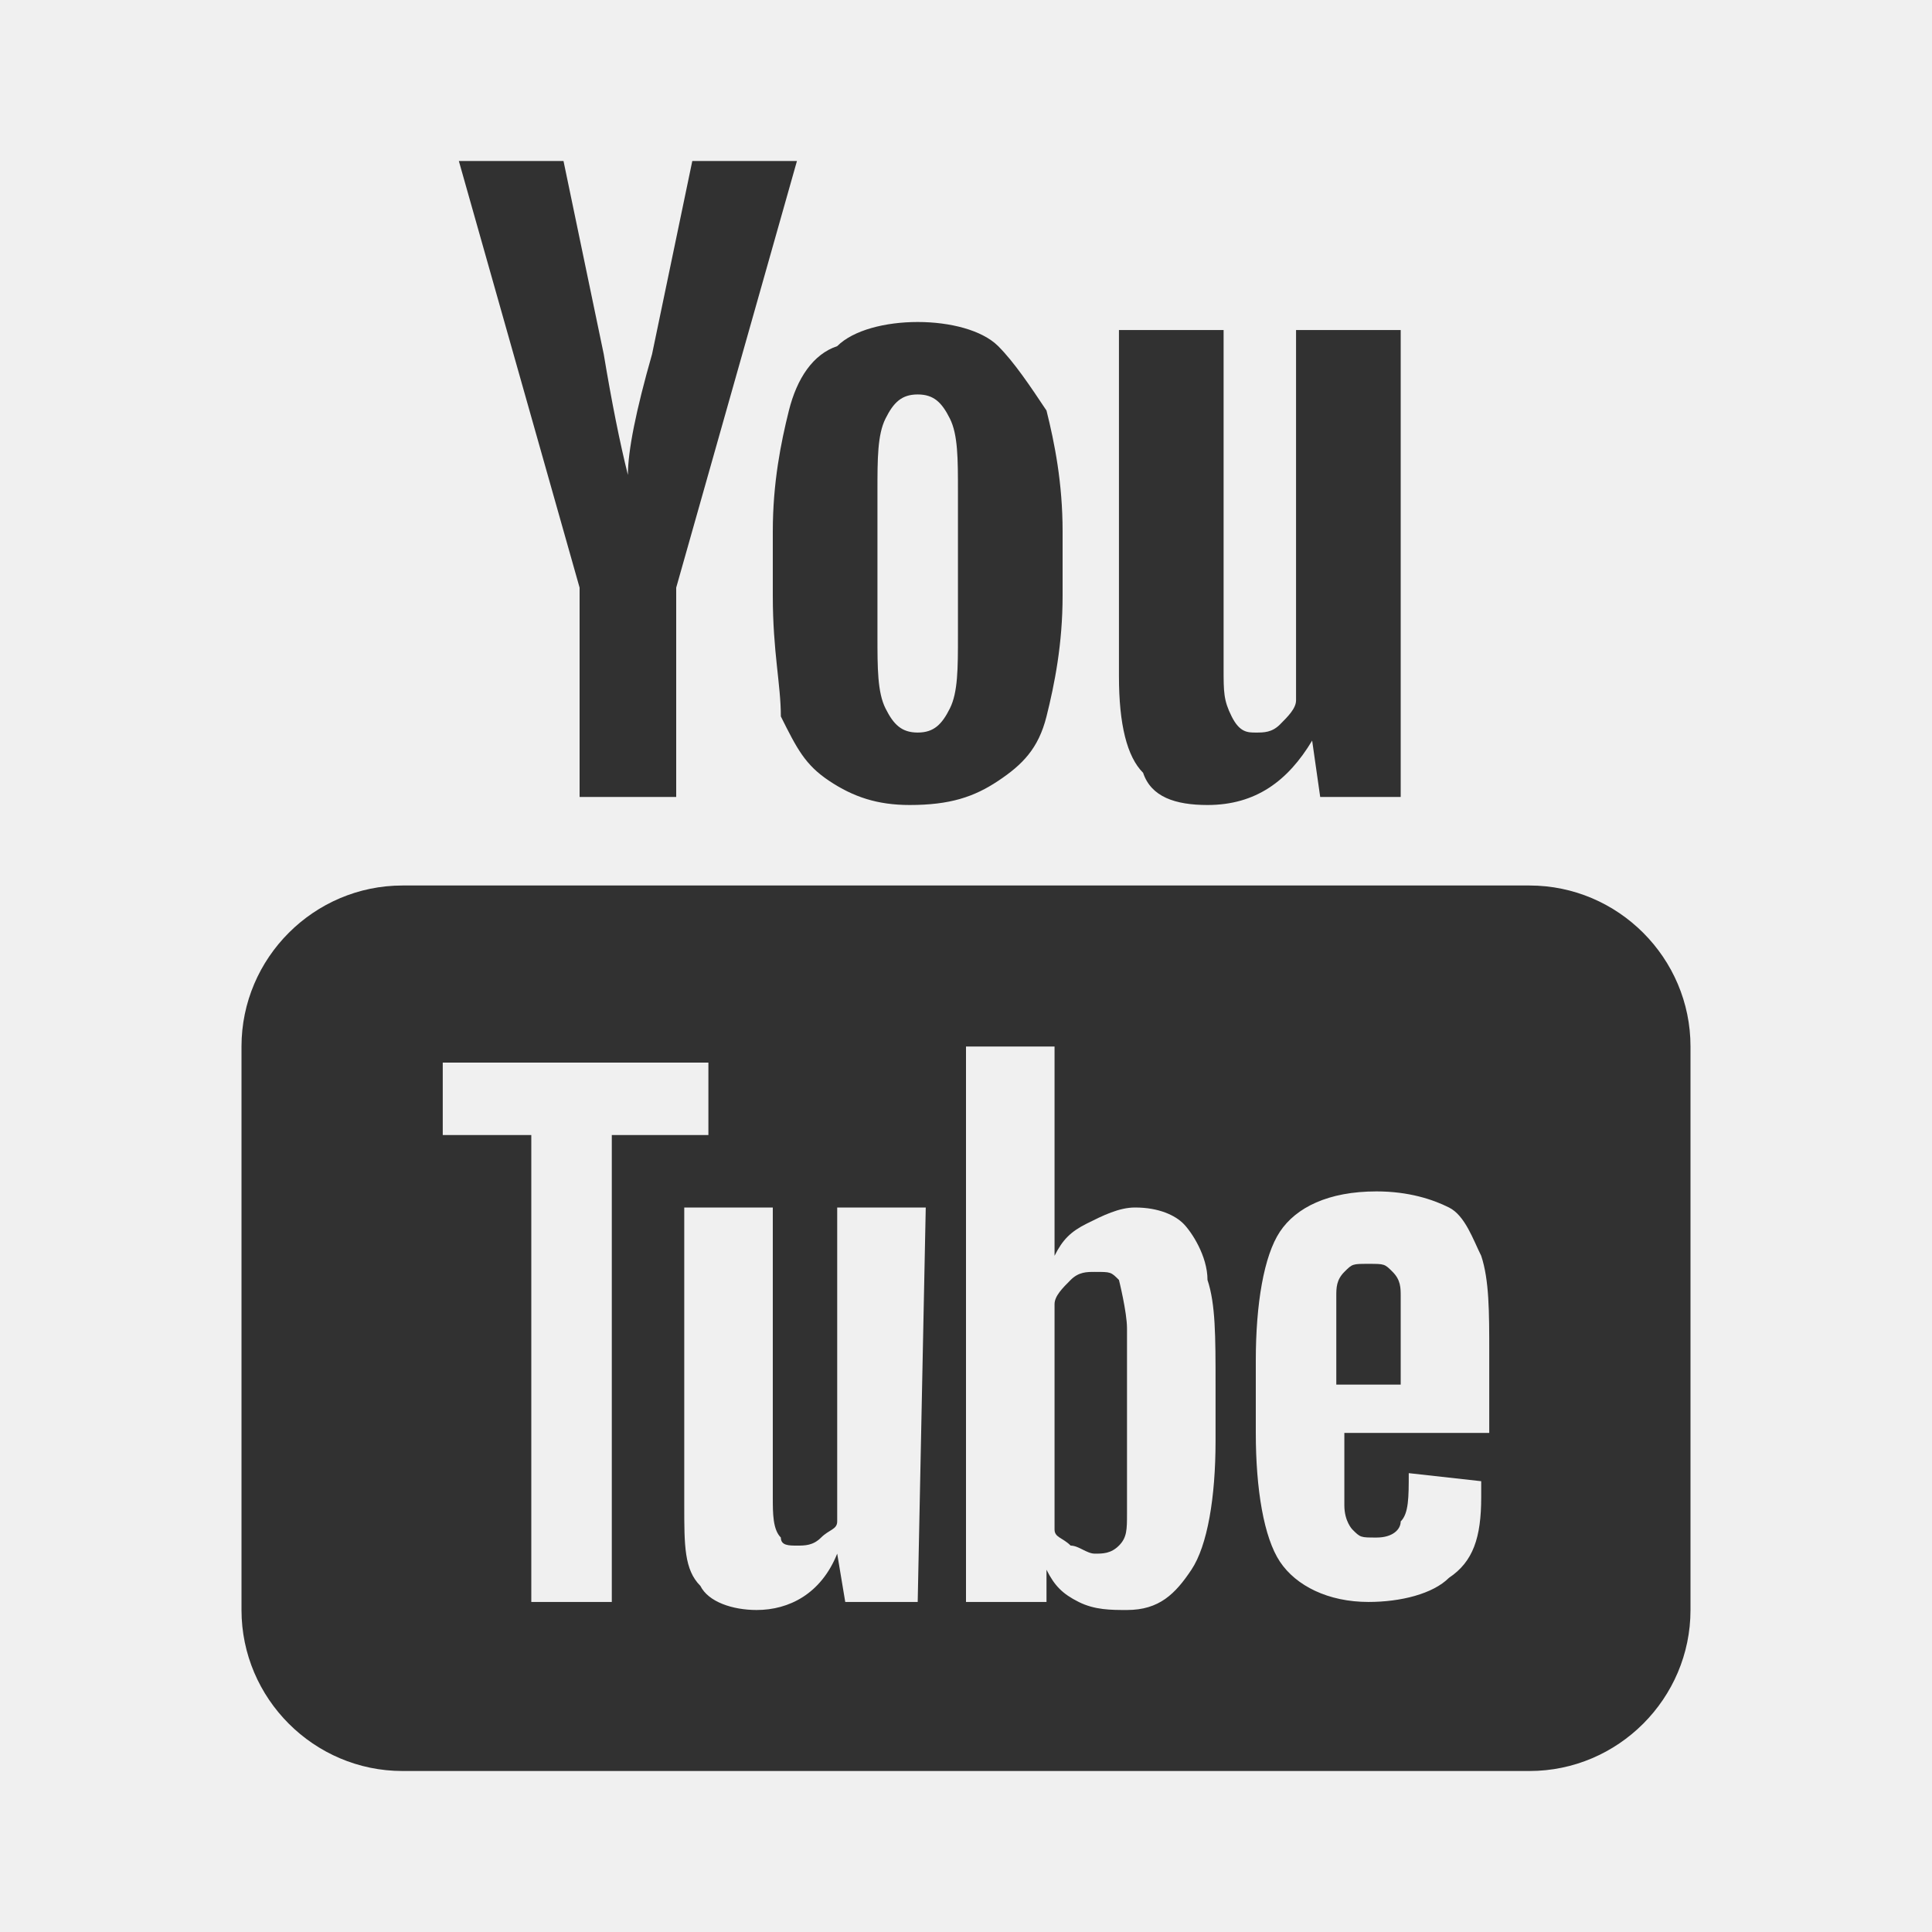
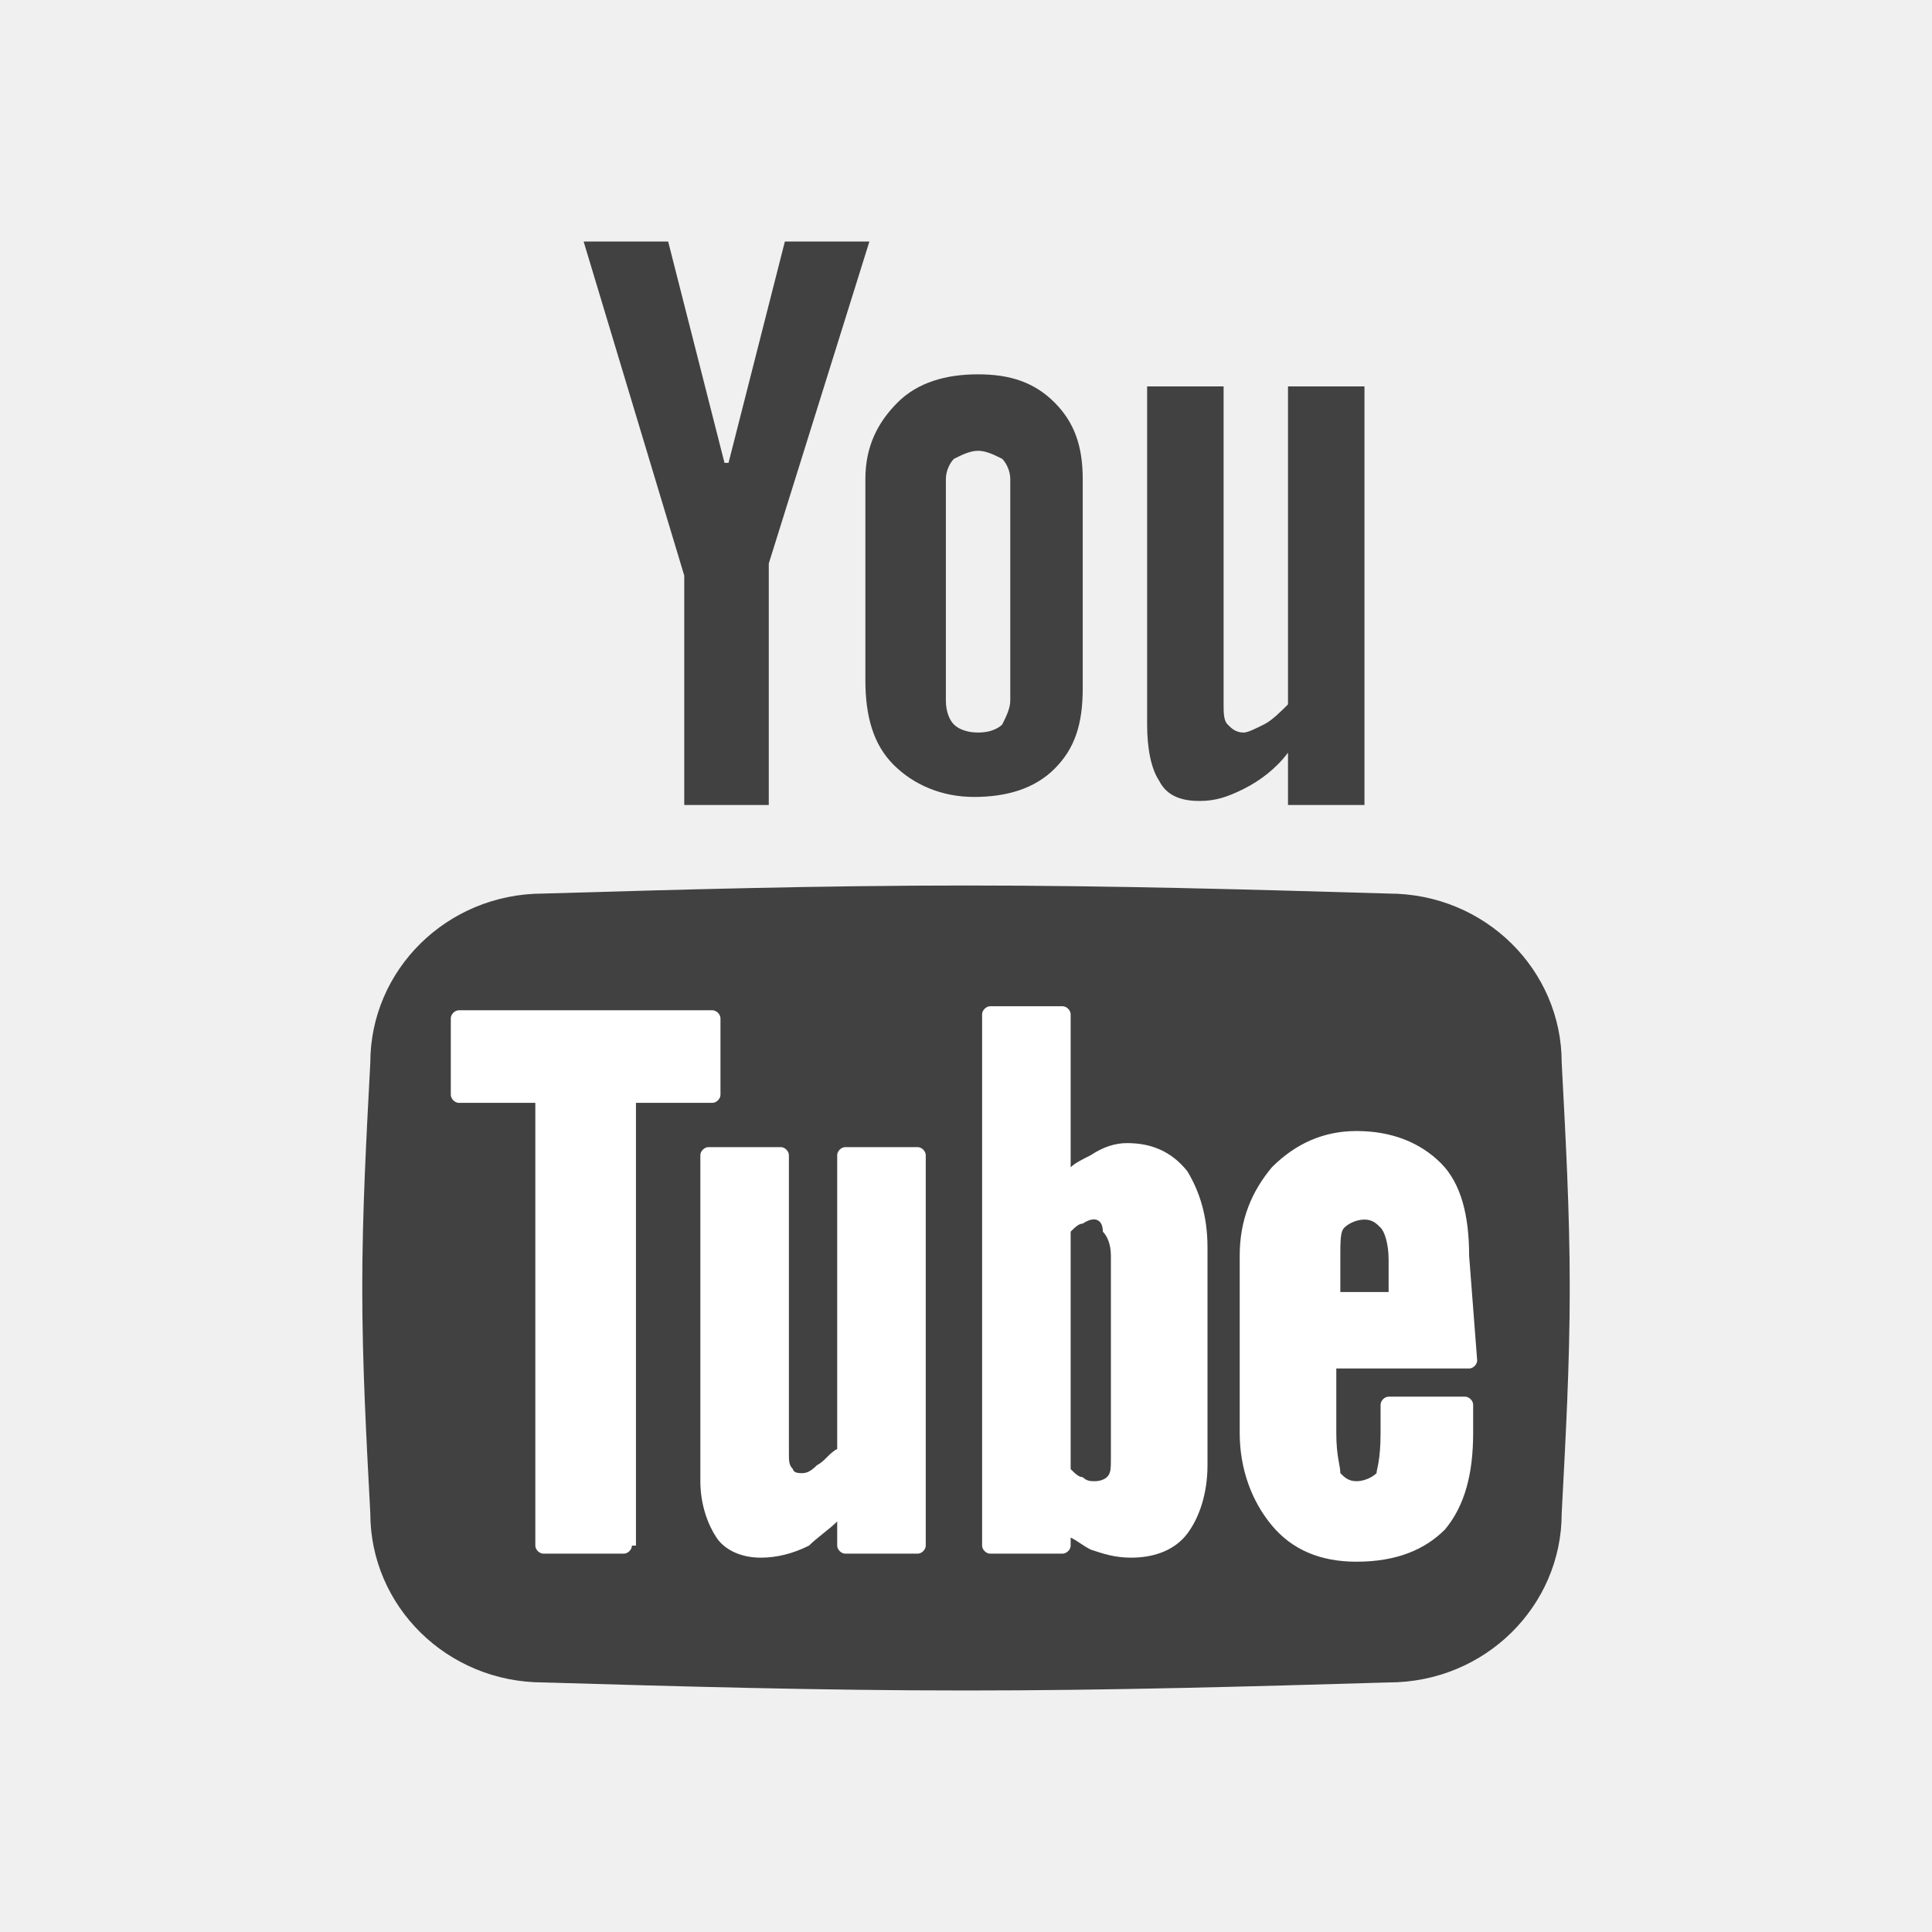
- <svg xmlns="http://www.w3.org/2000/svg" version="1.1" id="Layer_1" x="0px" y="0px" viewBox="0 0 24 24" style="enable-background:new 0 0 24 24;" xml:space="preserve">
+ <svg xmlns="http://www.w3.org/2000/svg" version="1.1" id="Layer_1" x="0px" y="0px" viewBox="0 0 48 48" style="enable-background:new 0 0 48 48;" xml:space="preserve">
  <style type="text/css">
- 	.st0{fill:#313131;}
+ 	.st0{fill:#414141;}
+ 	.st1{fill:#FFFFFF;}
</style>
-   <path class="st0" d="M10.3,9.7c-0.3-0.2-0.4-0.4-0.6-0.8C9.7,8.5,9.6,8.1,9.6,7.4V6.6c0-0.6,0.1-1.1,0.2-1.5  c0.1-0.4,0.3-0.7,0.6-0.8C10.6,4.1,11,4,11.4,4c0.4,0,0.8,0.1,1,0.3s0.4,0.5,0.6,0.8c0.1,0.4,0.2,0.9,0.2,1.5v0.8  c0,0.6-0.1,1.1-0.2,1.5c-0.1,0.4-0.3,0.6-0.6,0.8c-0.3,0.2-0.6,0.3-1.1,0.3C10.9,10,10.6,9.9,10.3,9.7z M11.8,8.8  c0.1-0.2,0.1-0.5,0.1-0.9V6.1c0-0.4,0-0.7-0.1-0.9c-0.1-0.2-0.2-0.3-0.4-0.3c-0.2,0-0.3,0.1-0.4,0.3c-0.1,0.2-0.1,0.5-0.1,0.9v1.8  c0,0.4,0,0.7,0.1,0.9c0.1,0.2,0.2,0.3,0.4,0.3C11.6,9.1,11.7,9,11.8,8.8z M7.2,7.3L5.7,2H7l0.5,2.4C7.6,5,7.7,5.5,7.8,5.9h0  c0-0.3,0.1-0.8,0.3-1.5L8.6,2h1.3L8.4,7.3v2.6H7.2V7.3z M17.4,4.1v5.8h-1l-0.1-0.7h0C16,9.7,15.6,10,15,10c-0.4,0-0.7-0.1-0.8-0.4  C14,9.4,13.9,9,13.9,8.4V4.1h1.3v4.2c0,0.3,0,0.4,0.1,0.6s0.2,0.2,0.3,0.2c0.1,0,0.2,0,0.3-0.1c0.1-0.1,0.2-0.2,0.2-0.3V4.1H17.4z" />
+   <path class="st0" d="M14.5,6h2.1l1.4,5.5h0.1L19.5,6h2.1l-2.5,8v6h-2.1v-5.7L14.5,6z M21.5,11.9c0-0.8,0.3-1.4,0.8-1.9  c0.5-0.5,1.2-0.7,2-0.7c0.8,0,1.4,0.2,1.9,0.7c0.5,0.5,0.7,1.1,0.7,1.9v5.2c0,0.9-0.2,1.5-0.7,2c-0.5,0.5-1.2,0.7-2,0.7  c-0.8,0-1.5-0.3-2-0.8c-0.5-0.5-0.7-1.2-0.7-2.1L21.5,11.9L21.5,11.9L21.5,11.9z M23.5,17.4c0,0.3,0.1,0.5,0.2,0.6  c0.1,0.1,0.3,0.2,0.6,0.2c0.3,0,0.5-0.1,0.6-0.2c0.1-0.2,0.2-0.4,0.2-0.6v-5.5c0-0.2-0.1-0.4-0.2-0.5c-0.2-0.1-0.4-0.2-0.6-0.2  c-0.2,0-0.4,0.1-0.6,0.2c-0.1,0.1-0.2,0.3-0.2,0.5C23.5,11.8,23.5,17.4,23.5,17.4z M33.9,9.6V20H32v-1.3c-0.3,0.4-0.7,0.7-1.1,0.9  c-0.4,0.2-0.7,0.3-1.1,0.3c-0.4,0-0.8-0.1-1-0.5c-0.2-0.3-0.3-0.8-0.3-1.4V9.6h1.9v7.9c0,0.2,0,0.4,0.1,0.5c0.1,0.1,0.2,0.2,0.4,0.2  c0.1,0,0.3-0.1,0.5-0.2c0.2-0.1,0.4-0.3,0.6-0.5V9.6H33.9z" />
+   <path class="st1" d="M38.8,26.4c0-2.3-1.9-4.2-4.3-4.2C31.1,22.1,27.6,22,24,22c-3.6,0-7.1,0.1-10.5,0.2c-2.4,0-4.3,1.9-4.3,4.2  C9.1,28.3,9,30.1,9,32c0,1.9,0.1,3.7,0.2,5.6c0,2.3,1.9,4.2,4.3,4.2C16.9,41.9,20.4,42,24,42c3.6,0,7.1-0.1,10.5-0.2  c2.4,0,4.3-1.9,4.3-4.2c0.1-1.9,0.2-3.7,0.2-5.6C39,30.1,38.9,28.3,38.8,26.4z" />
  <g>
-     <path class="st0" d="M17.3,15.8c-0.1-0.1-0.1-0.1-0.3-0.1s-0.2,0-0.3,0.1c-0.1,0.1-0.1,0.2-0.1,0.3c0,0.2,0,0.4,0,0.7v0.4h0.8v-0.4   c0-0.3,0-0.5,0-0.7C17.4,16,17.4,15.9,17.3,15.8z M13.9,15.9c-0.1-0.1-0.1-0.1-0.3-0.1c-0.1,0-0.2,0-0.3,0.1s-0.2,0.2-0.2,0.3v2.8   c0,0.1,0.1,0.1,0.2,0.2c0.1,0,0.2,0.1,0.3,0.1c0.1,0,0.2,0,0.3-0.1c0.1-0.1,0.1-0.2,0.1-0.4c0-0.2,0-0.5,0-0.8v-0.6   c0-0.4,0-0.7,0-0.9S13.9,15.9,13.9,15.9z" />
-     <path class="st0" d="M19,11H5c-1.1,0-2,0.9-2,2v7c0,1.1,0.9,2,2,2h14c1.1,0,2-0.9,2-2v-7C21,11.9,20.1,11,19,11z M7.6,19.9H6.6   v-5.8H5.5v-0.9h3.3v0.9H7.6V19.9z M11.4,19.9h-0.9l-0.1-0.6h0C10.2,19.8,9.8,20,9.4,20c-0.3,0-0.6-0.1-0.7-0.3   c-0.2-0.2-0.2-0.5-0.2-1V15h1.1v3.6c0,0.2,0,0.4,0.1,0.5c0,0.1,0.1,0.1,0.2,0.1c0.1,0,0.2,0,0.3-0.1c0.1-0.1,0.2-0.1,0.2-0.2V15   h1.1L11.4,19.9L11.4,19.9z M15.1,17.9c0,0.7-0.1,1.3-0.3,1.6S14.4,20,14,20c-0.2,0-0.4,0-0.6-0.1c-0.2-0.1-0.3-0.2-0.4-0.4h0   L13,19.9H12V13h1.1v2.6h0c0.1-0.2,0.2-0.3,0.4-0.4s0.4-0.2,0.6-0.2c0.3,0,0.5,0.1,0.6,0.2s0.3,0.4,0.3,0.7c0.1,0.3,0.1,0.7,0.1,1.3   L15.1,17.9L15.1,17.9z M18.5,17.8h-1.8v0.2c0,0.3,0,0.5,0,0.7s0.1,0.3,0.1,0.3c0.1,0.1,0.1,0.1,0.3,0.1c0.2,0,0.3-0.1,0.3-0.2   c0.1-0.1,0.1-0.3,0.1-0.6l0.9,0.1c0,0,0,0.1,0,0.2c0,0.5-0.1,0.8-0.4,1c-0.2,0.2-0.6,0.3-1,0.3c-0.5,0-0.9-0.2-1.1-0.5   s-0.3-0.9-0.3-1.6v-0.9c0-0.7,0.1-1.3,0.3-1.6c0.2-0.3,0.6-0.5,1.2-0.5c0.4,0,0.7,0.1,0.9,0.2c0.2,0.1,0.3,0.4,0.4,0.6   c0.1,0.3,0.1,0.7,0.1,1.2L18.5,17.8L18.5,17.8z" />
+     <path class="st0" d="M33.9,30.3c-0.2,0-0.4,0.1-0.5,0.2c-0.1,0.1-0.1,0.3-0.1,0.8v0.8h1.2v-0.8c0-0.4-0.1-0.7-0.2-0.8   C34.2,30.4,34.1,30.3,33.9,30.3z M26.9,30.4c-0.1,0-0.2,0.1-0.3,0.2v5.9c0.1,0.1,0.2,0.2,0.3,0.2c0.1,0.1,0.2,0.1,0.3,0.1   c0.2,0,0.3-0.1,0.3-0.1c0.1-0.1,0.1-0.2,0.1-0.5v-5c0-0.3-0.1-0.5-0.2-0.6C27.4,30.3,27.2,30.2,26.9,30.4z" />
+     <path class="st0" d="M38.8,26.4c0-2.3-1.9-4.2-4.3-4.2C31.1,22.1,27.6,22,24,22c-3.6,0-7.1,0.1-10.5,0.2c-2.4,0-4.3,1.9-4.3,4.2   C9.1,28.3,9,30.1,9,32c0,1.9,0.1,3.7,0.2,5.6c0,2.3,1.9,4.2,4.3,4.2C16.9,41.9,20.4,42,24,42c3.6,0,7.1-0.1,10.5-0.2   c2.4,0,4.3-1.9,4.3-4.2c0.1-1.9,0.2-3.7,0.2-5.6C39,30.1,38.9,28.3,38.8,26.4z M15.7,38.4c0,0.1-0.1,0.2-0.2,0.2h-2   c-0.1,0-0.2-0.1-0.2-0.2v-11h-1.9c-0.1,0-0.2-0.1-0.2-0.2v-1.9c0-0.1,0.1-0.2,0.2-0.2h6.3c0.1,0,0.2,0.1,0.2,0.2v1.9   c0,0.1-0.1,0.2-0.2,0.2h-1.9V38.4z M23,38.4c0,0.1-0.1,0.2-0.2,0.2H21c-0.1,0-0.2-0.1-0.2-0.2v-0.6c-0.2,0.2-0.5,0.4-0.7,0.6   c-0.4,0.2-0.8,0.3-1.2,0.3c-0.5,0-0.9-0.2-1.1-0.5c-0.2-0.3-0.4-0.8-0.4-1.4v-8.1c0-0.1,0.1-0.2,0.2-0.2h1.8c0.1,0,0.2,0.1,0.2,0.2   v7.4c0,0.2,0,0.3,0.1,0.4c0,0,0,0.1,0.2,0.1c0.1,0,0.2,0,0.4-0.2c0.2-0.1,0.3-0.3,0.5-0.4v-7.3c0-0.1,0.1-0.2,0.2-0.2h1.8   c0.1,0,0.2,0.1,0.2,0.2L23,38.4L23,38.4L23,38.4z M30,36.4c0,0.7-0.2,1.3-0.5,1.7c-0.3,0.4-0.8,0.6-1.4,0.6c-0.4,0-0.7-0.1-1-0.2   c-0.2-0.1-0.3-0.2-0.5-0.3v0.2c0,0.1-0.1,0.2-0.2,0.2h-1.8c-0.1,0-0.2-0.1-0.2-0.2V25.2c0-0.1,0.1-0.2,0.2-0.2h1.8   c0.1,0,0.2,0.1,0.2,0.2V29c0.1-0.1,0.3-0.2,0.5-0.3c0.3-0.2,0.6-0.3,0.9-0.3c0.6,0,1.1,0.2,1.5,0.7c0.3,0.5,0.5,1.1,0.5,1.9   L30,36.4L30,36.4z M36.7,33.8c0,0.1-0.1,0.2-0.2,0.2h-3.3v1.6c0,0.6,0.1,0.8,0.1,1c0.1,0.1,0.2,0.2,0.4,0.2c0.2,0,0.4-0.1,0.5-0.2   c0-0.1,0.1-0.3,0.1-1v-0.7c0-0.1,0.1-0.2,0.2-0.2h1.9c0.1,0,0.2,0.1,0.2,0.2v0.7c0,1-0.2,1.8-0.7,2.4c-0.5,0.5-1.2,0.8-2.2,0.8   c-0.9,0-1.6-0.3-2.1-0.9c-0.5-0.6-0.8-1.4-0.8-2.3v-4.4c0-0.9,0.3-1.6,0.8-2.2c0.6-0.6,1.3-0.9,2.1-0.9c0.9,0,1.6,0.3,2.1,0.8   c0.5,0.5,0.7,1.3,0.7,2.3L36.7,33.8L36.7,33.8L36.7,33.8z" />
  </g>
</svg>
